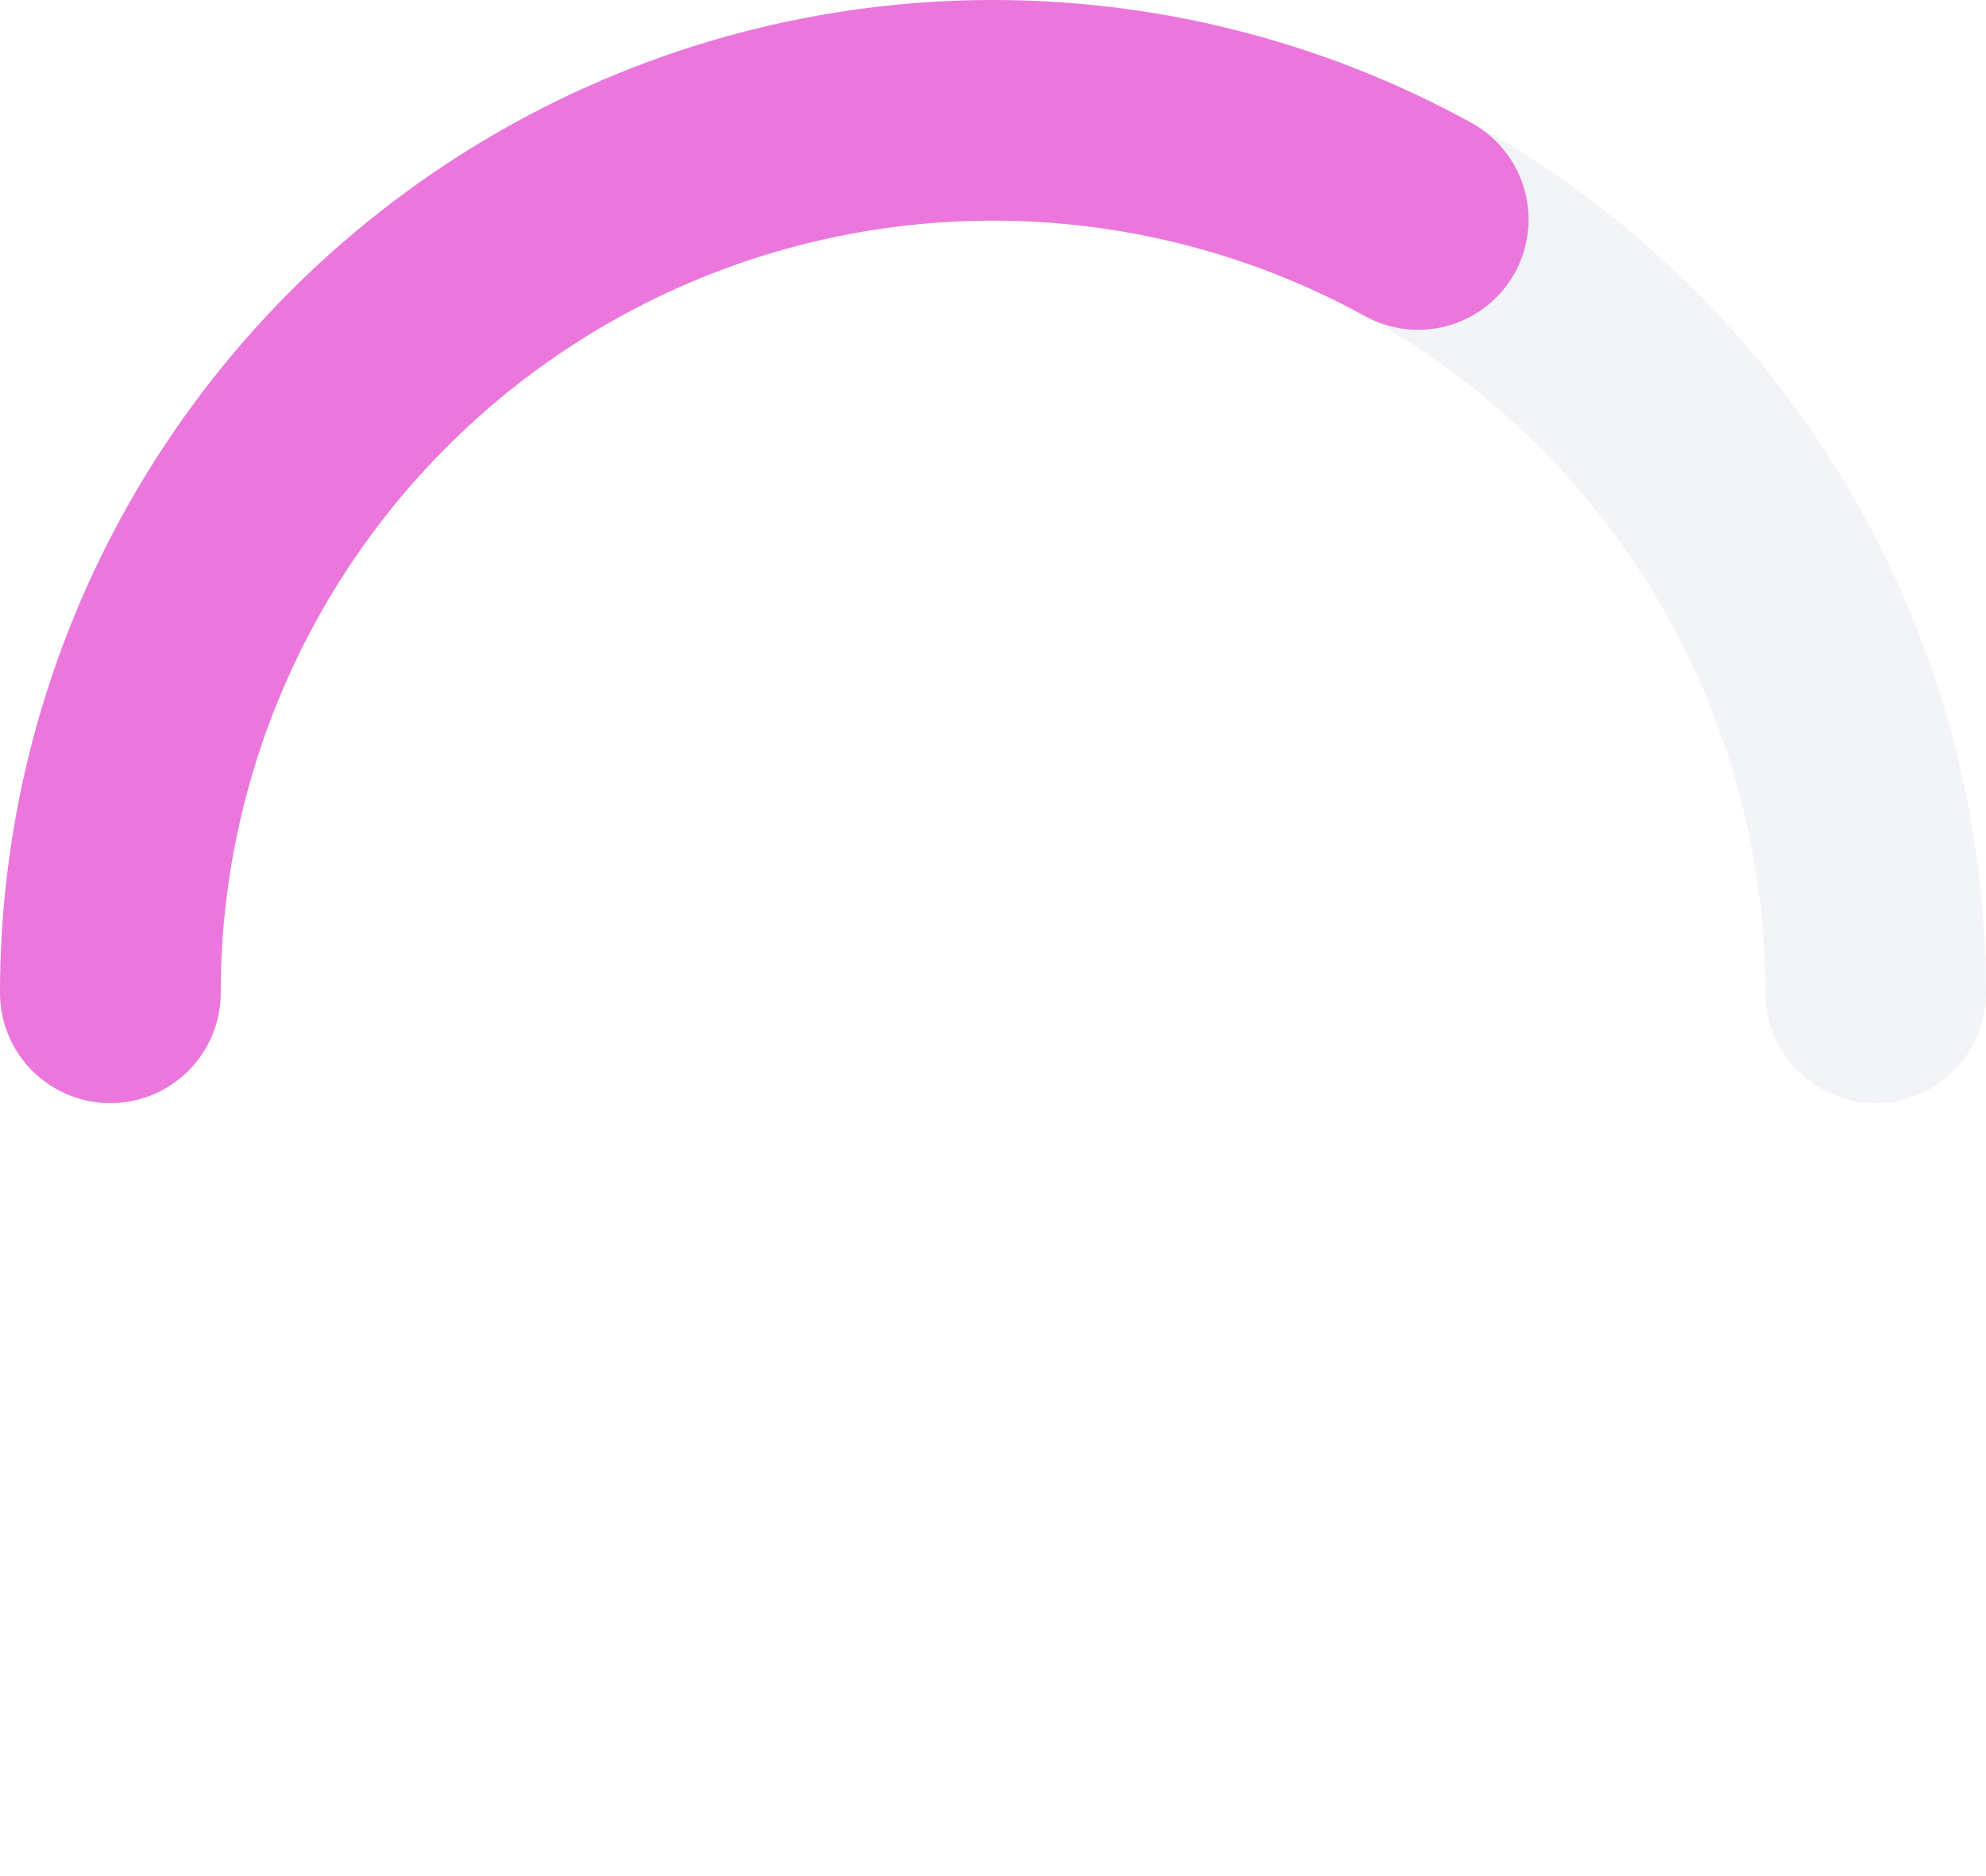
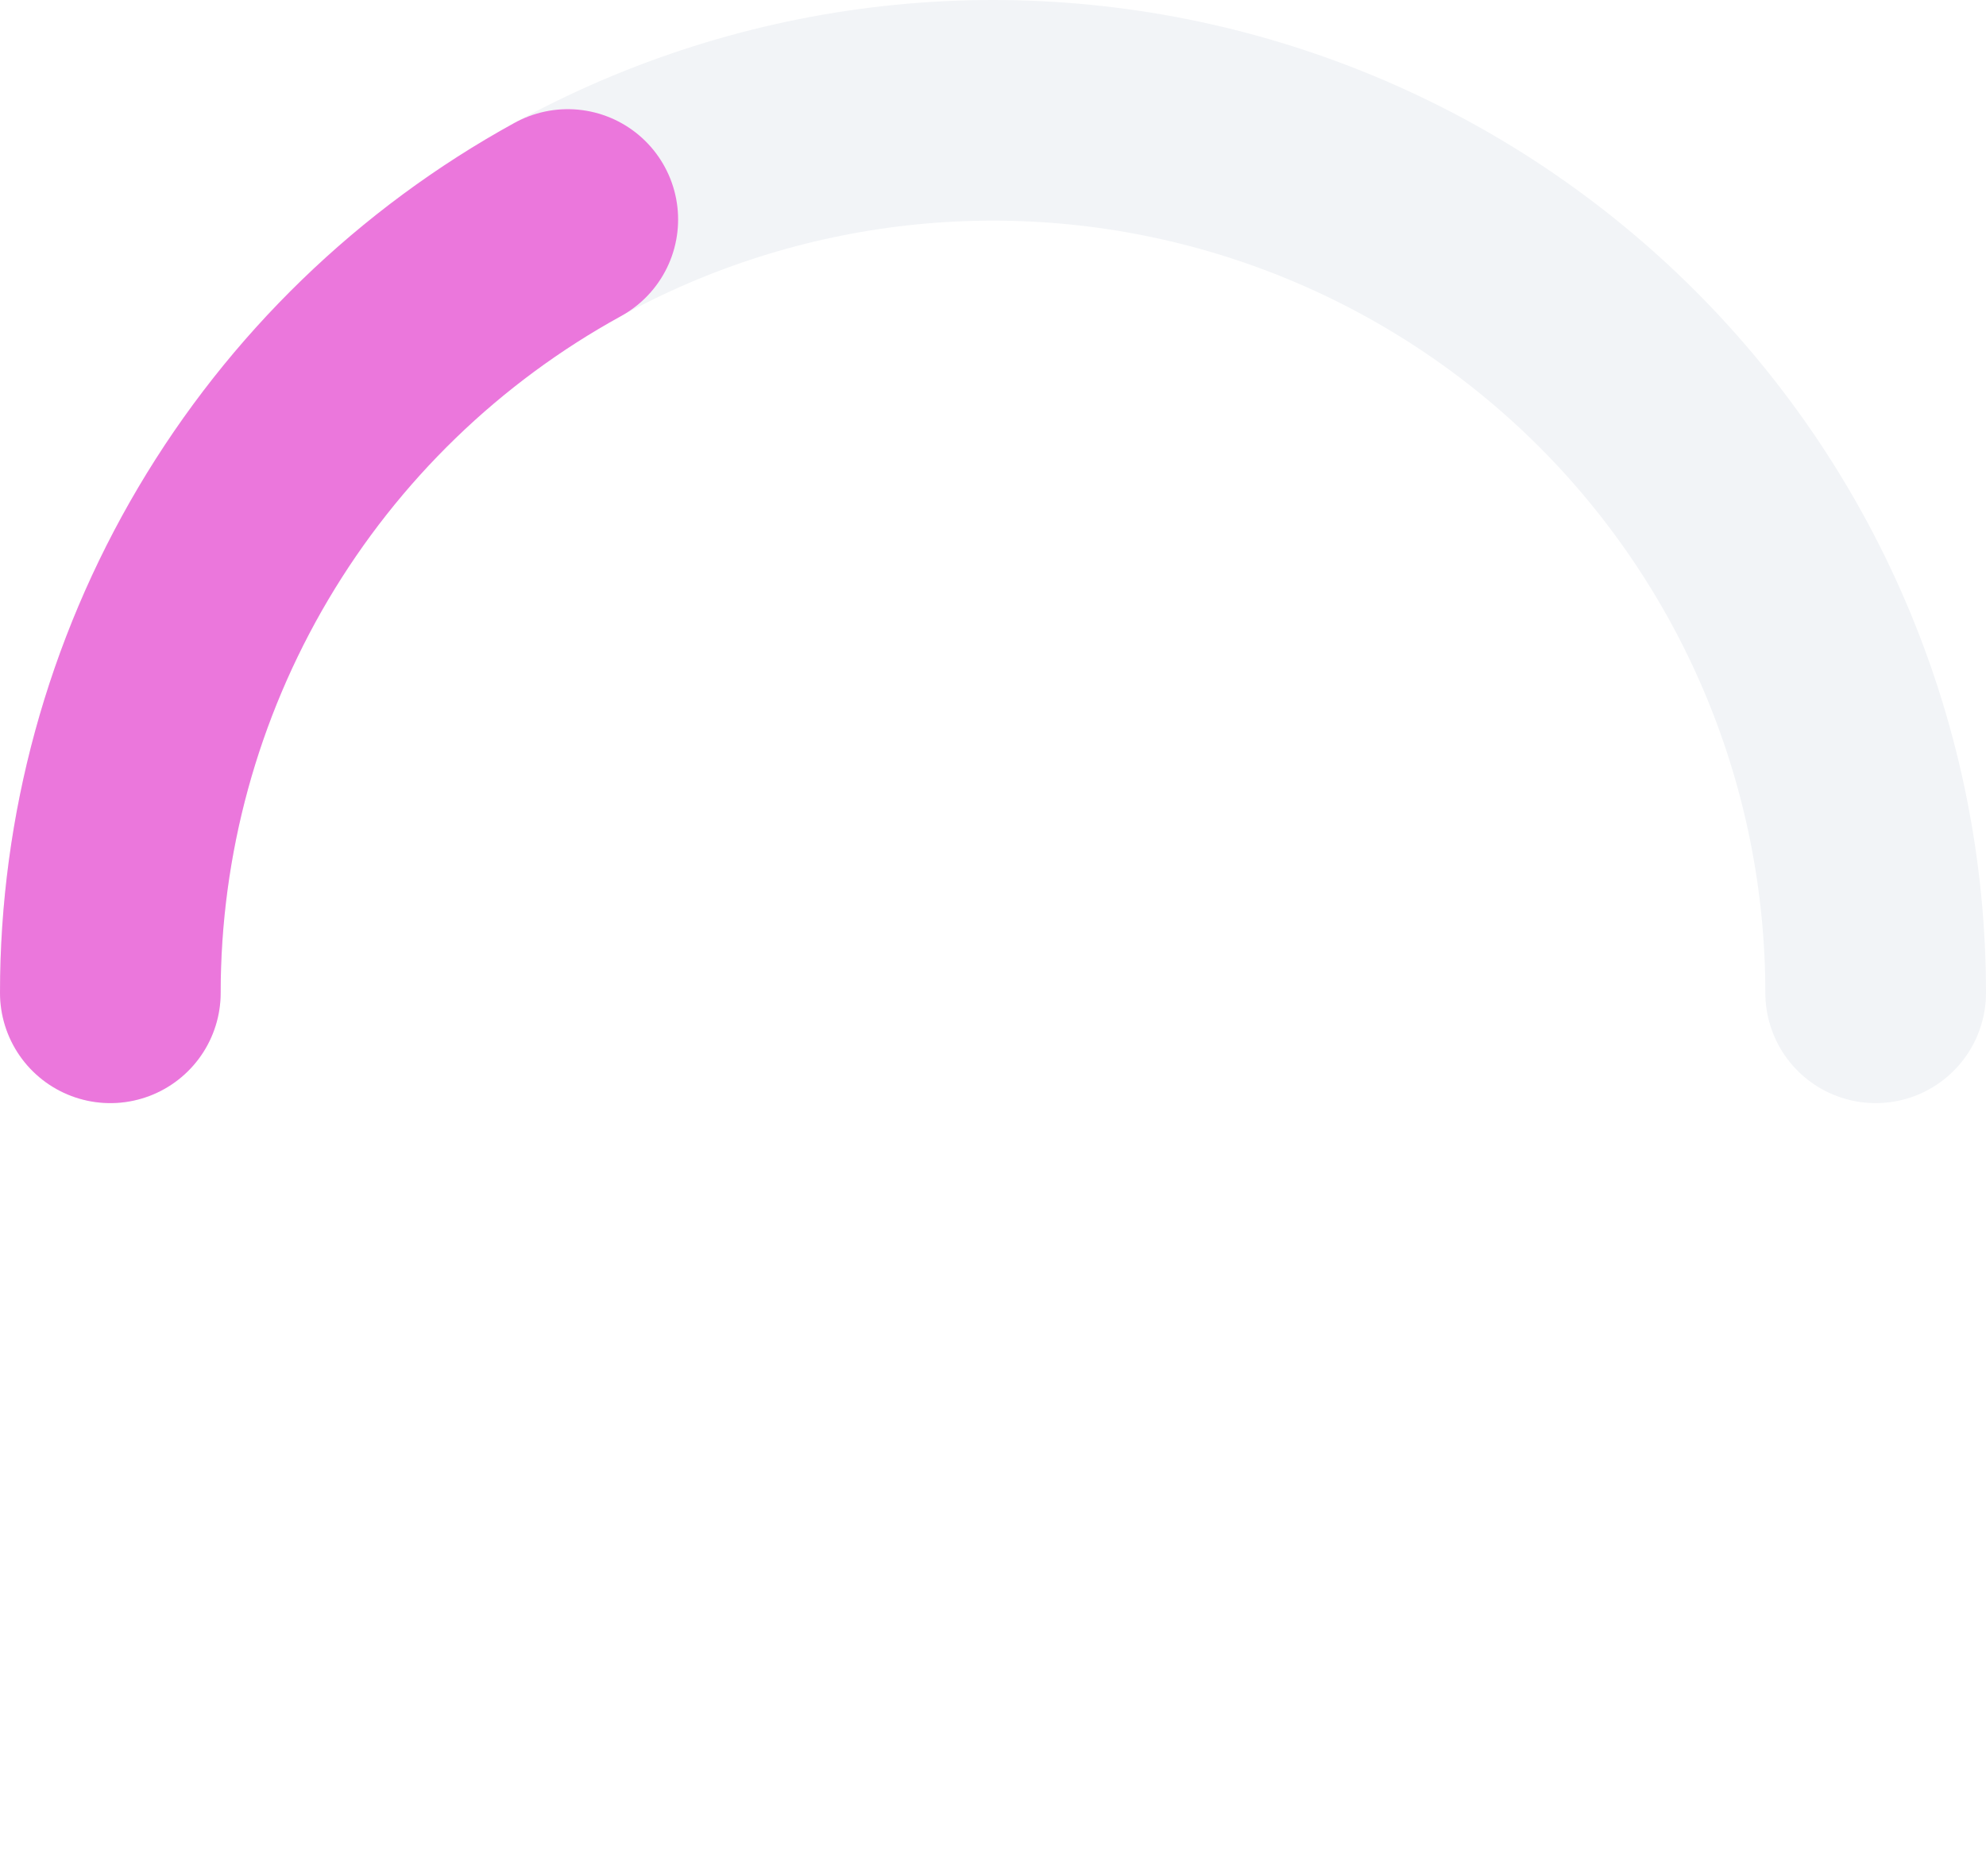
<svg xmlns="http://www.w3.org/2000/svg" width="54" height="51" viewBox="0 0 54 51" fill="none">
  <path d="M51 27C51 23.848 50.379 20.727 49.173 17.816C47.967 14.904 46.199 12.258 43.971 10.029C41.742 7.801 39.096 6.033 36.184 4.827C33.273 3.621 30.152 3 27 3C23.848 3 20.727 3.621 17.816 4.827C14.904 6.033 12.258 7.801 10.029 10.029C7.801 12.258 6.033 14.904 4.827 17.816C3.621 20.727 3 23.848 3 27" stroke="#F2F4F7" stroke-width="6" stroke-linecap="round" stroke-linejoin="round" />
-   <path d="M3 27C3 22.83 4.087 18.731 6.153 15.109C8.219 11.487 11.194 8.465 14.783 6.342C18.372 4.219 22.453 3.068 26.623 3.003C30.793 2.937 34.908 3.96 38.562 5.969" stroke="#EB77DC" stroke-width="6" stroke-linecap="round" stroke-linejoin="round" />
+   <path d="M3 27C3 22.702 4.154 18.483 6.342 14.783C8.53 11.083 11.671 8.039 15.438 5.969" stroke="#EB77DC" stroke-width="6" stroke-linecap="round" stroke-linejoin="round" />
</svg>
